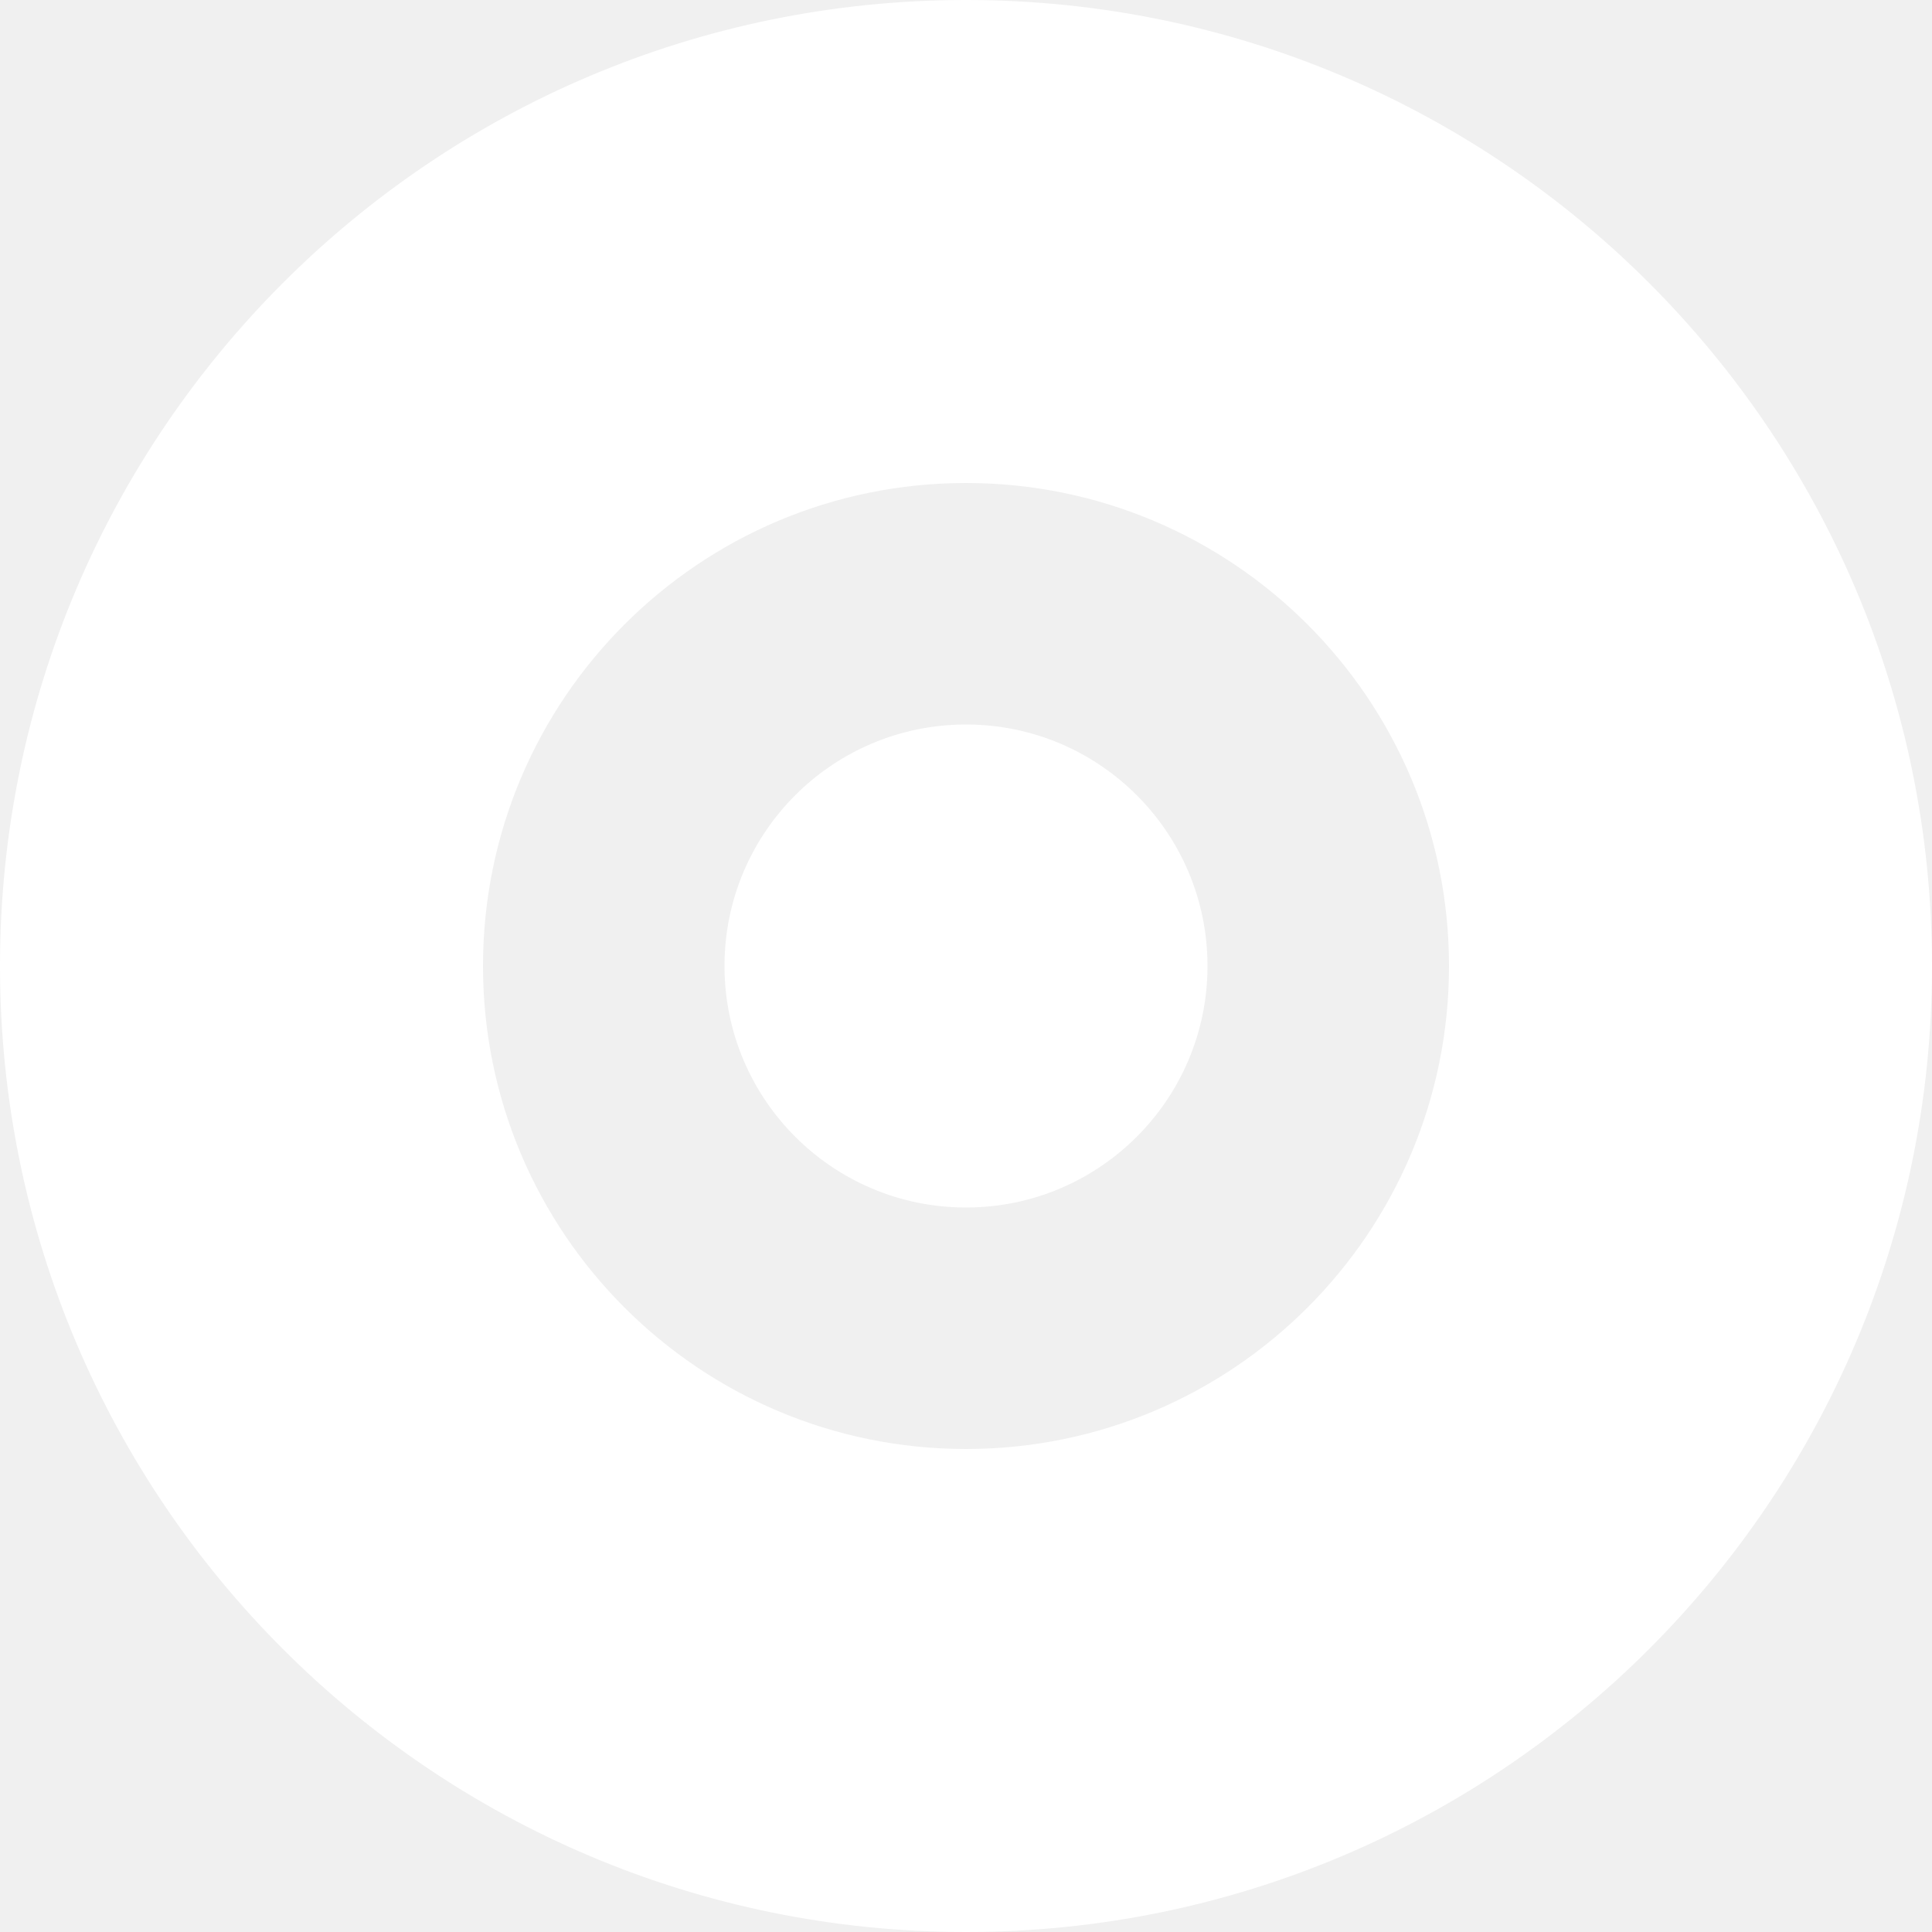
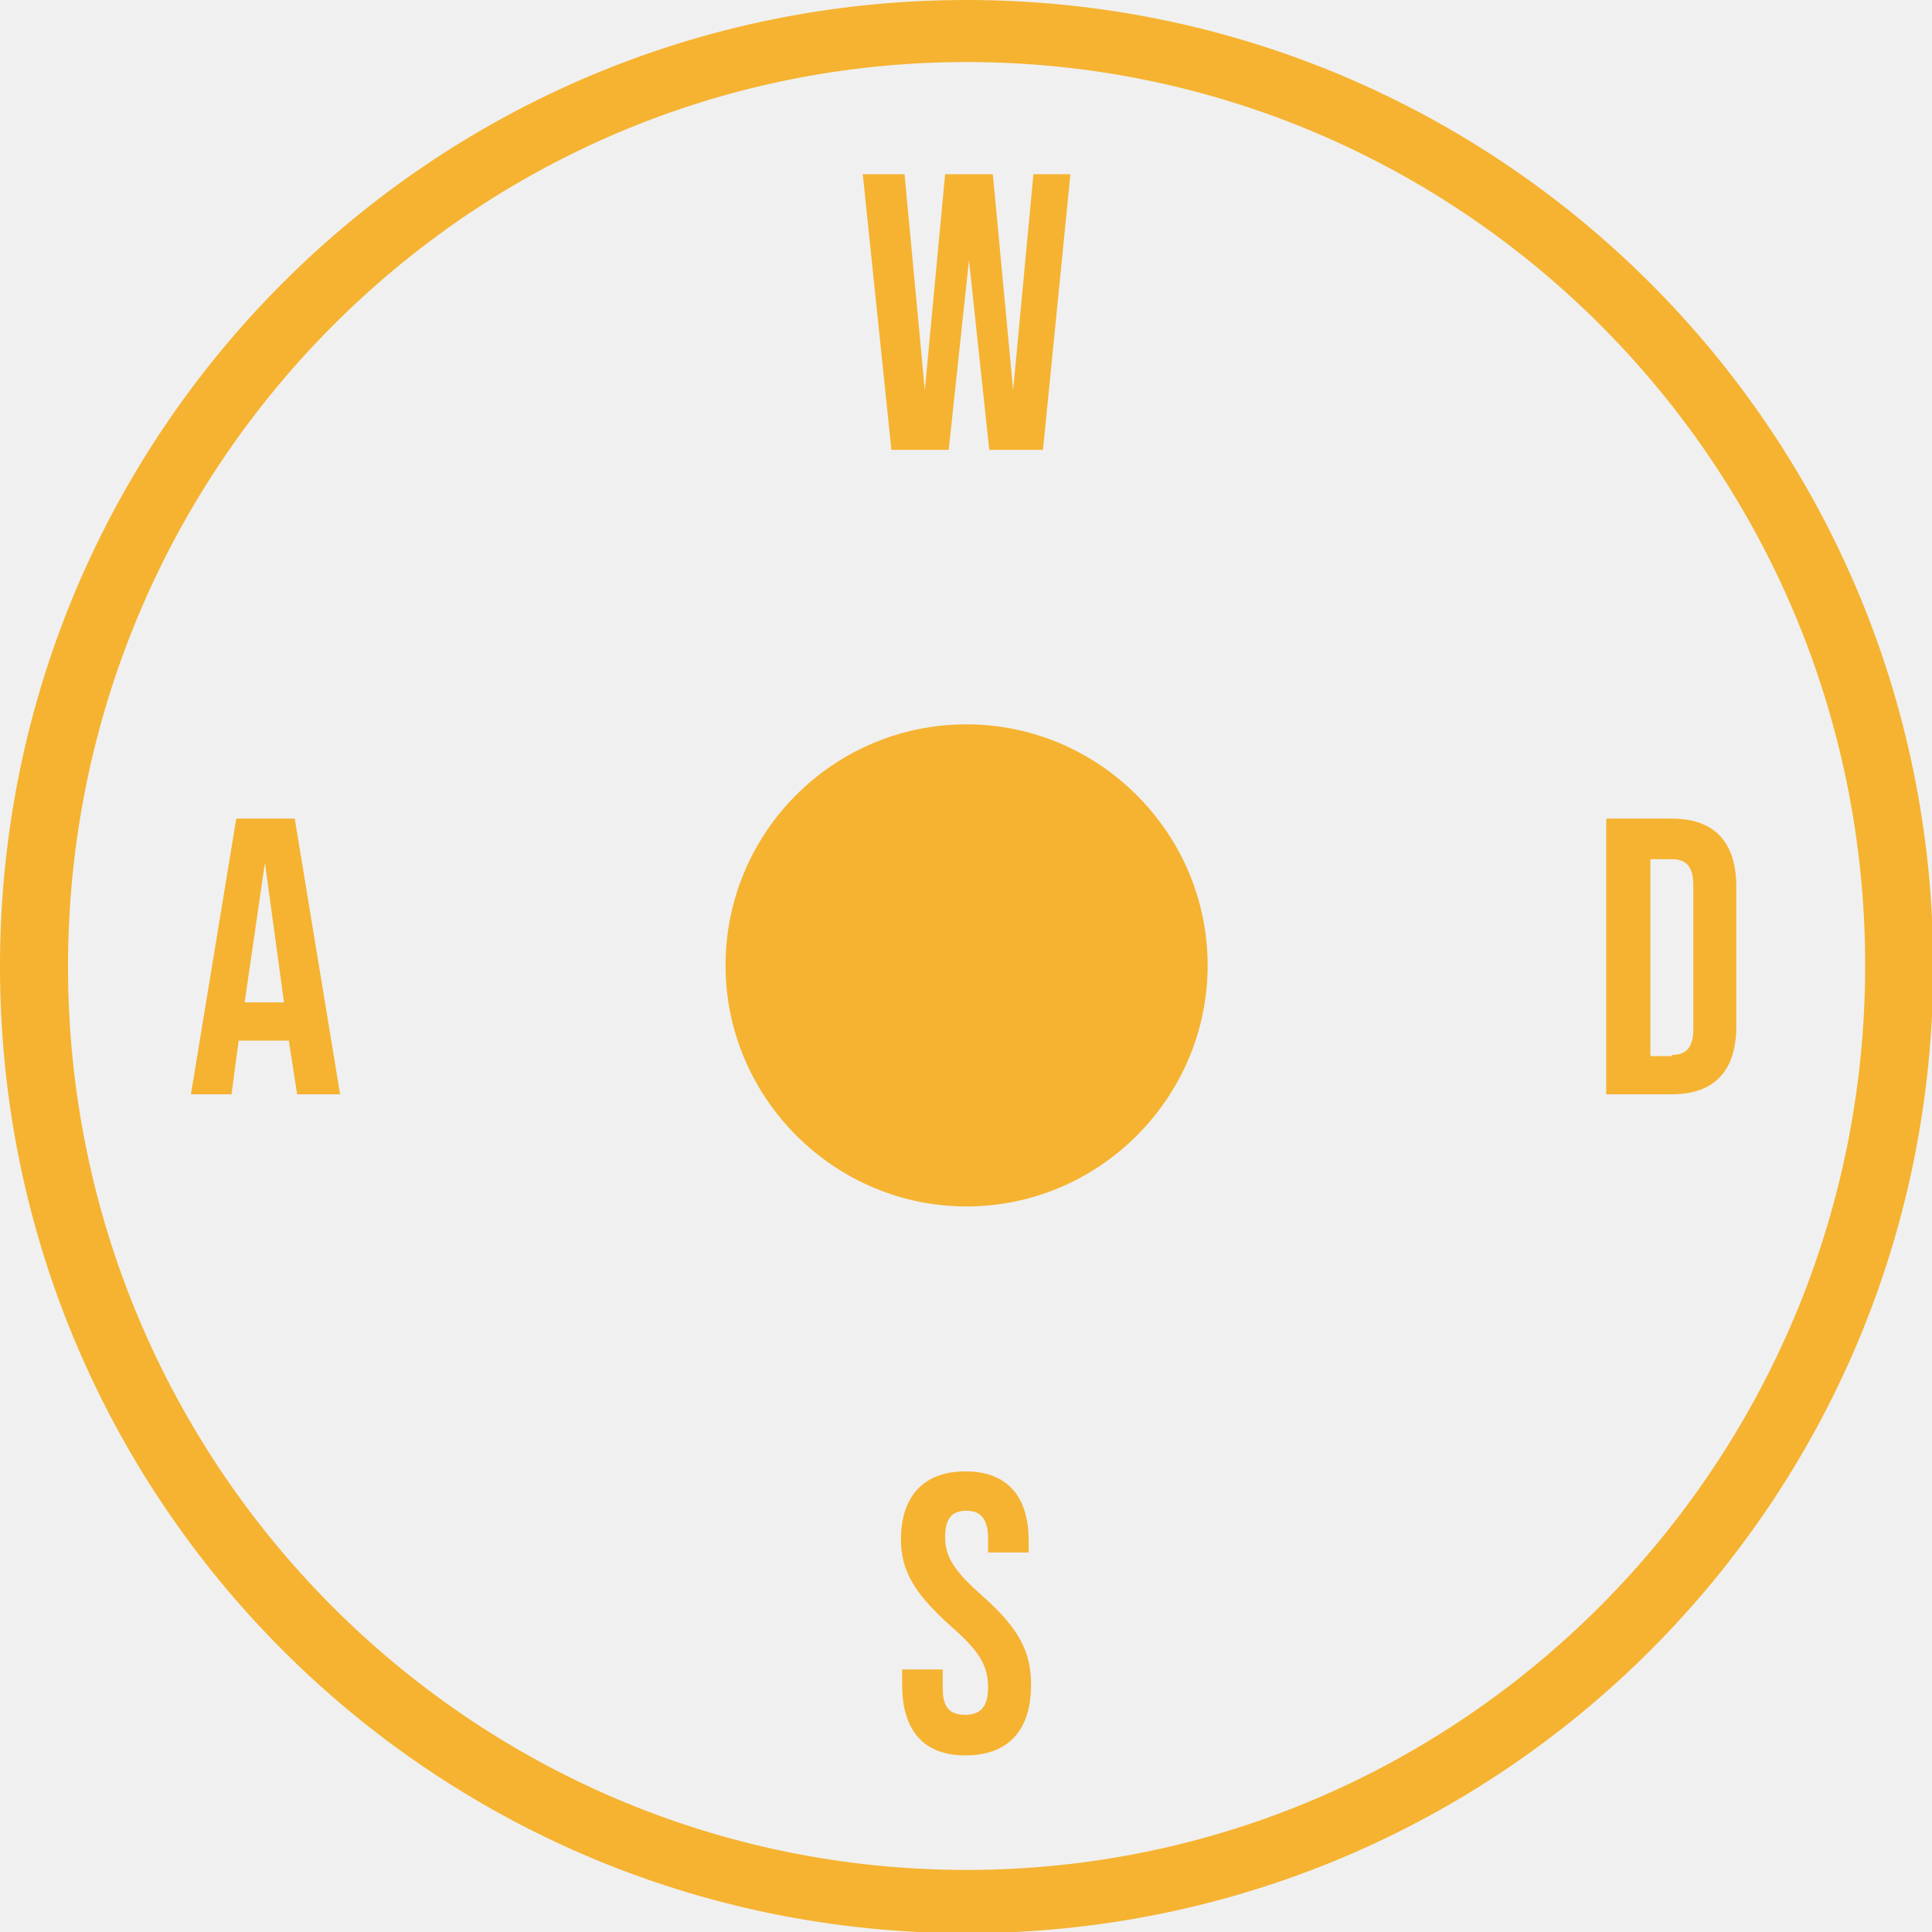
- <svg xmlns="http://www.w3.org/2000/svg" version="1.1" id="圖層_1" x="0px" y="0px" width="161.92px" height="161.92px" viewBox="0 0 161.92 161.92" enable-background="new 0 0 161.92 161.92" xml:space="preserve">
+ <svg xmlns="http://www.w3.org/2000/svg" version="1.1" id="圖層_1" x="0px" y="0px" viewBox="0 0 161.9 161.9" style="enable-background:new 0 0 161.9 161.9;" xml:space="preserve">
+   <style type="text/css">
+ 	.st0{fill-rule:evenodd;clip-rule:evenodd;fill:#F5B331;}
+ 	.st1{display:none;}
+ 	.st2{display:inline;fill:#F5B331;}
+ 	.st3{font-family:'BebasNeuePro-Bold';}
+ 	.st4{font-size:33px;}
+ 	.st5{fill:#F5B331;}
+ </style>
  <g>
    <g>
-       <path fill-rule="evenodd" clip-rule="evenodd" fill="#FFFFFF" d="M80.96,0C36.247,0,0,36.247,0,80.96s36.247,80.96,80.96,80.96    s80.96-36.247,80.96-80.96S125.673,0,80.96,0z M80.96,121.44c-22.356,0-40.48-18.124-40.48-40.48s18.124-40.48,40.48-40.48    s40.48,18.124,40.48,40.48S103.316,121.44,80.96,121.44z M80.96,60.72c-11.178,0-20.24,9.062-20.24,20.24    c0,11.178,9.062,20.24,20.24,20.24c11.178,0,20.24-9.063,20.24-20.24C101.2,69.781,92.138,60.72,80.96,60.72z" />
+       <path class="st0" d="M81,0C36.2,0,0,36.2,0,81s36.2,81,81,81s81-36.2,81-81S125.7,0,81,0z M81,156.7c-41.6,0-75.3-33.9-75.3-75.7    S39.4,5.2,81,5.2s75.3,33.9,75.3,75.7S122.5,156.7,81,156.7z M81,60.7c-11.2,0-20.2,9.1-20.2,20.2s9.1,20.2,20.2,20.2    s20.2-9.1,20.2-20.2S92.1,60.7,81,60.7z" />
+     </g>
+   </g>
+   <g class="st1">
+     <text transform="matrix(1 0 0 1 75.274 37.6556)" class="st2 st3 st4">F</text>
+     <text transform="matrix(1 0 0 1 15.7001 91.6748)" class="st2 st3 st4">L</text>
+     <text transform="matrix(1 0 0 1 133.2871 91.6749)" class="st2 st3 st4">R</text>
+     <text transform="matrix(1 0 0 1 74.2844 146.7002)" class="st2 st3 st4">B</text>
+   </g>
+   <g>
+     <g>
+       <path class="st5" d="M72.3,14.6h3.5l1.7,18.1l1.7-18.1h4l1.7,18.1l1.7-18.1h3.1l-2.3,23.1h-4.5l-1.7-15.9l-1.7,15.9h-4.8    L72.3,14.6z" />
+     </g>
+     <g>
+       <path class="st5" d="M24.2,87.2h-4.2l-0.6,4.5h-3.4l3.8-23.1h4.9l3.8,23.1h-3.6L24.2,87.2z M23.8,84l-1.6-11.7L20.5,84H23.8z" />
+     </g>
+     <g>
+       <path class="st5" d="M134.6,68.6h5.5c3.6,0,5.4,2,5.4,5.7V86c0,3.7-1.8,5.7-5.4,5.7h-5.5V68.6z M140.1,88.4c1.2,0,1.8-0.6,1.8-2.2    v-12c0-1.7-0.7-2.2-1.8-2.2h-1.8v16.5H140.1z" />
+     </g>
+     <g>
+       <path class="st5" d="M75.6,141.2v-1.3H79v1.6c0,1.7,0.7,2.2,1.9,2.2c1.2,0,1.9-0.6,1.9-2.3c0-1.9-0.8-3.1-3.2-5.2    c-3-2.7-4.1-4.6-4.1-7.2c0-3.6,1.9-5.7,5.4-5.7c3.5,0,5.3,2.1,5.3,5.8v1h-3.4v-1.2c0-1.7-0.7-2.3-1.8-2.3c-1.2,0-1.8,0.6-1.8,2.2    c0,1.7,0.8,2.9,3.2,5c3,2.7,4,4.6,4,7.4c0,3.8-1.9,5.9-5.5,5.9S75.6,144.9,75.6,141.2z" />
    </g>
  </g>
</svg>
